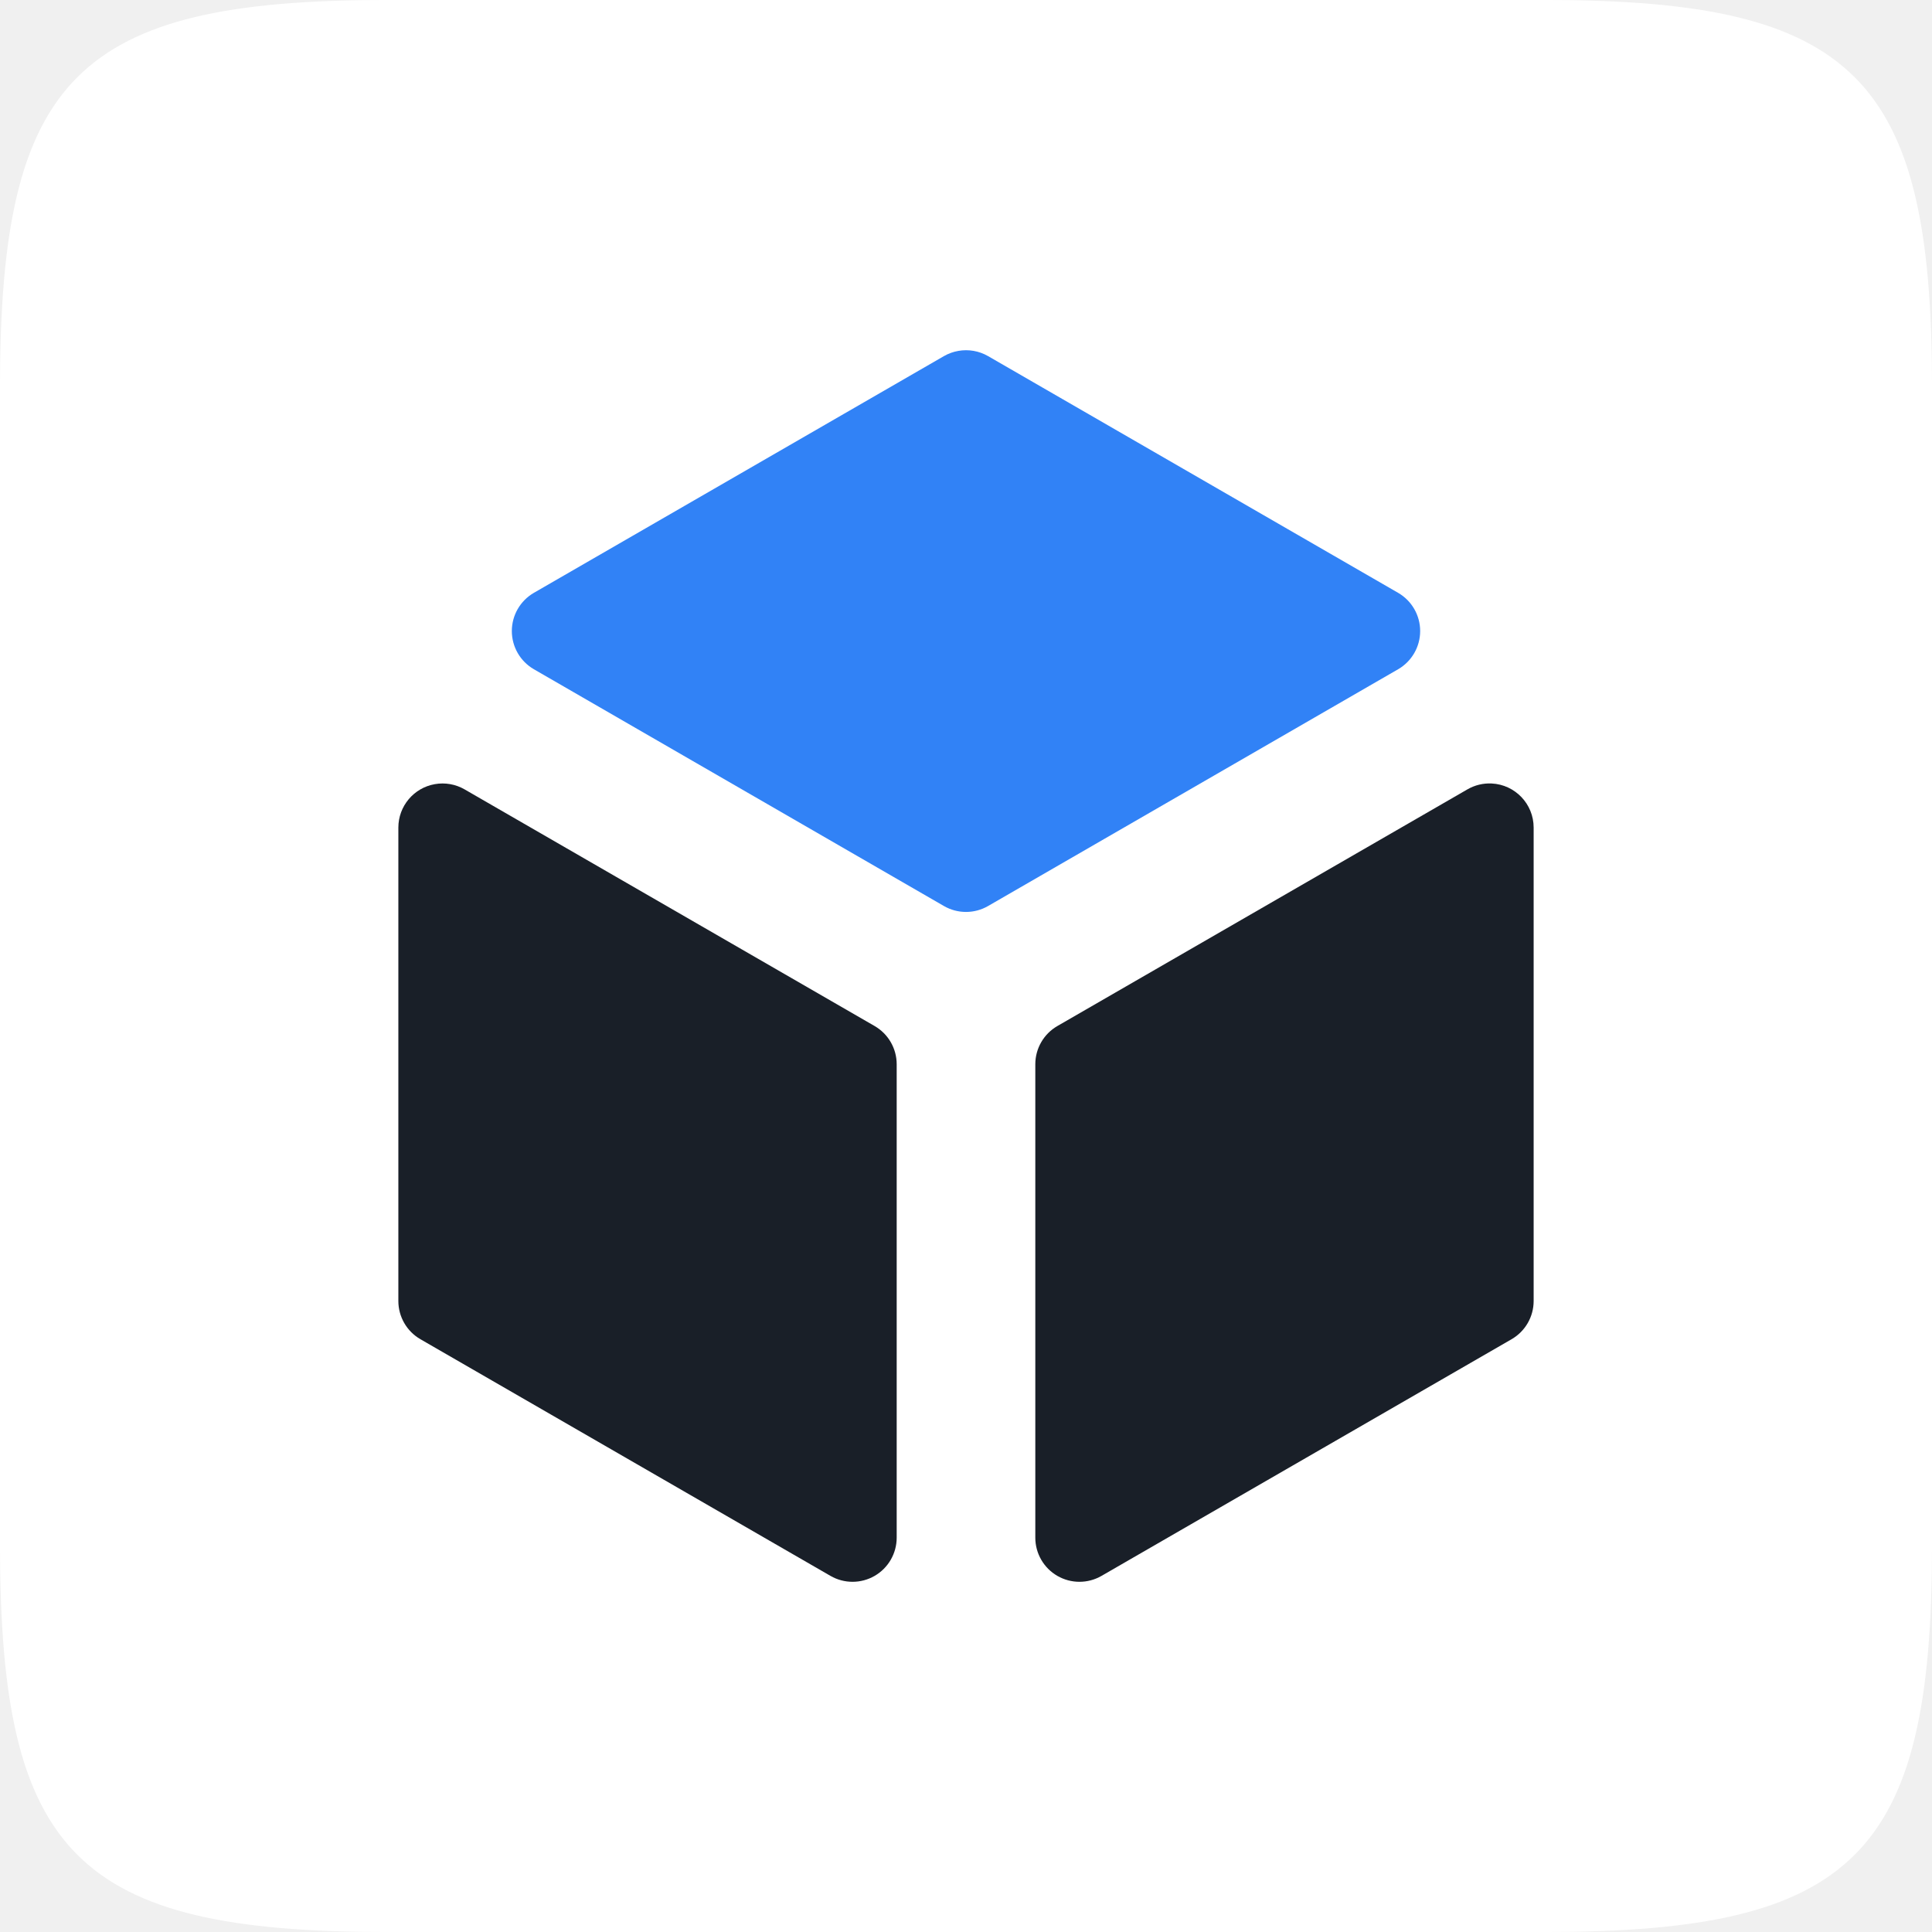
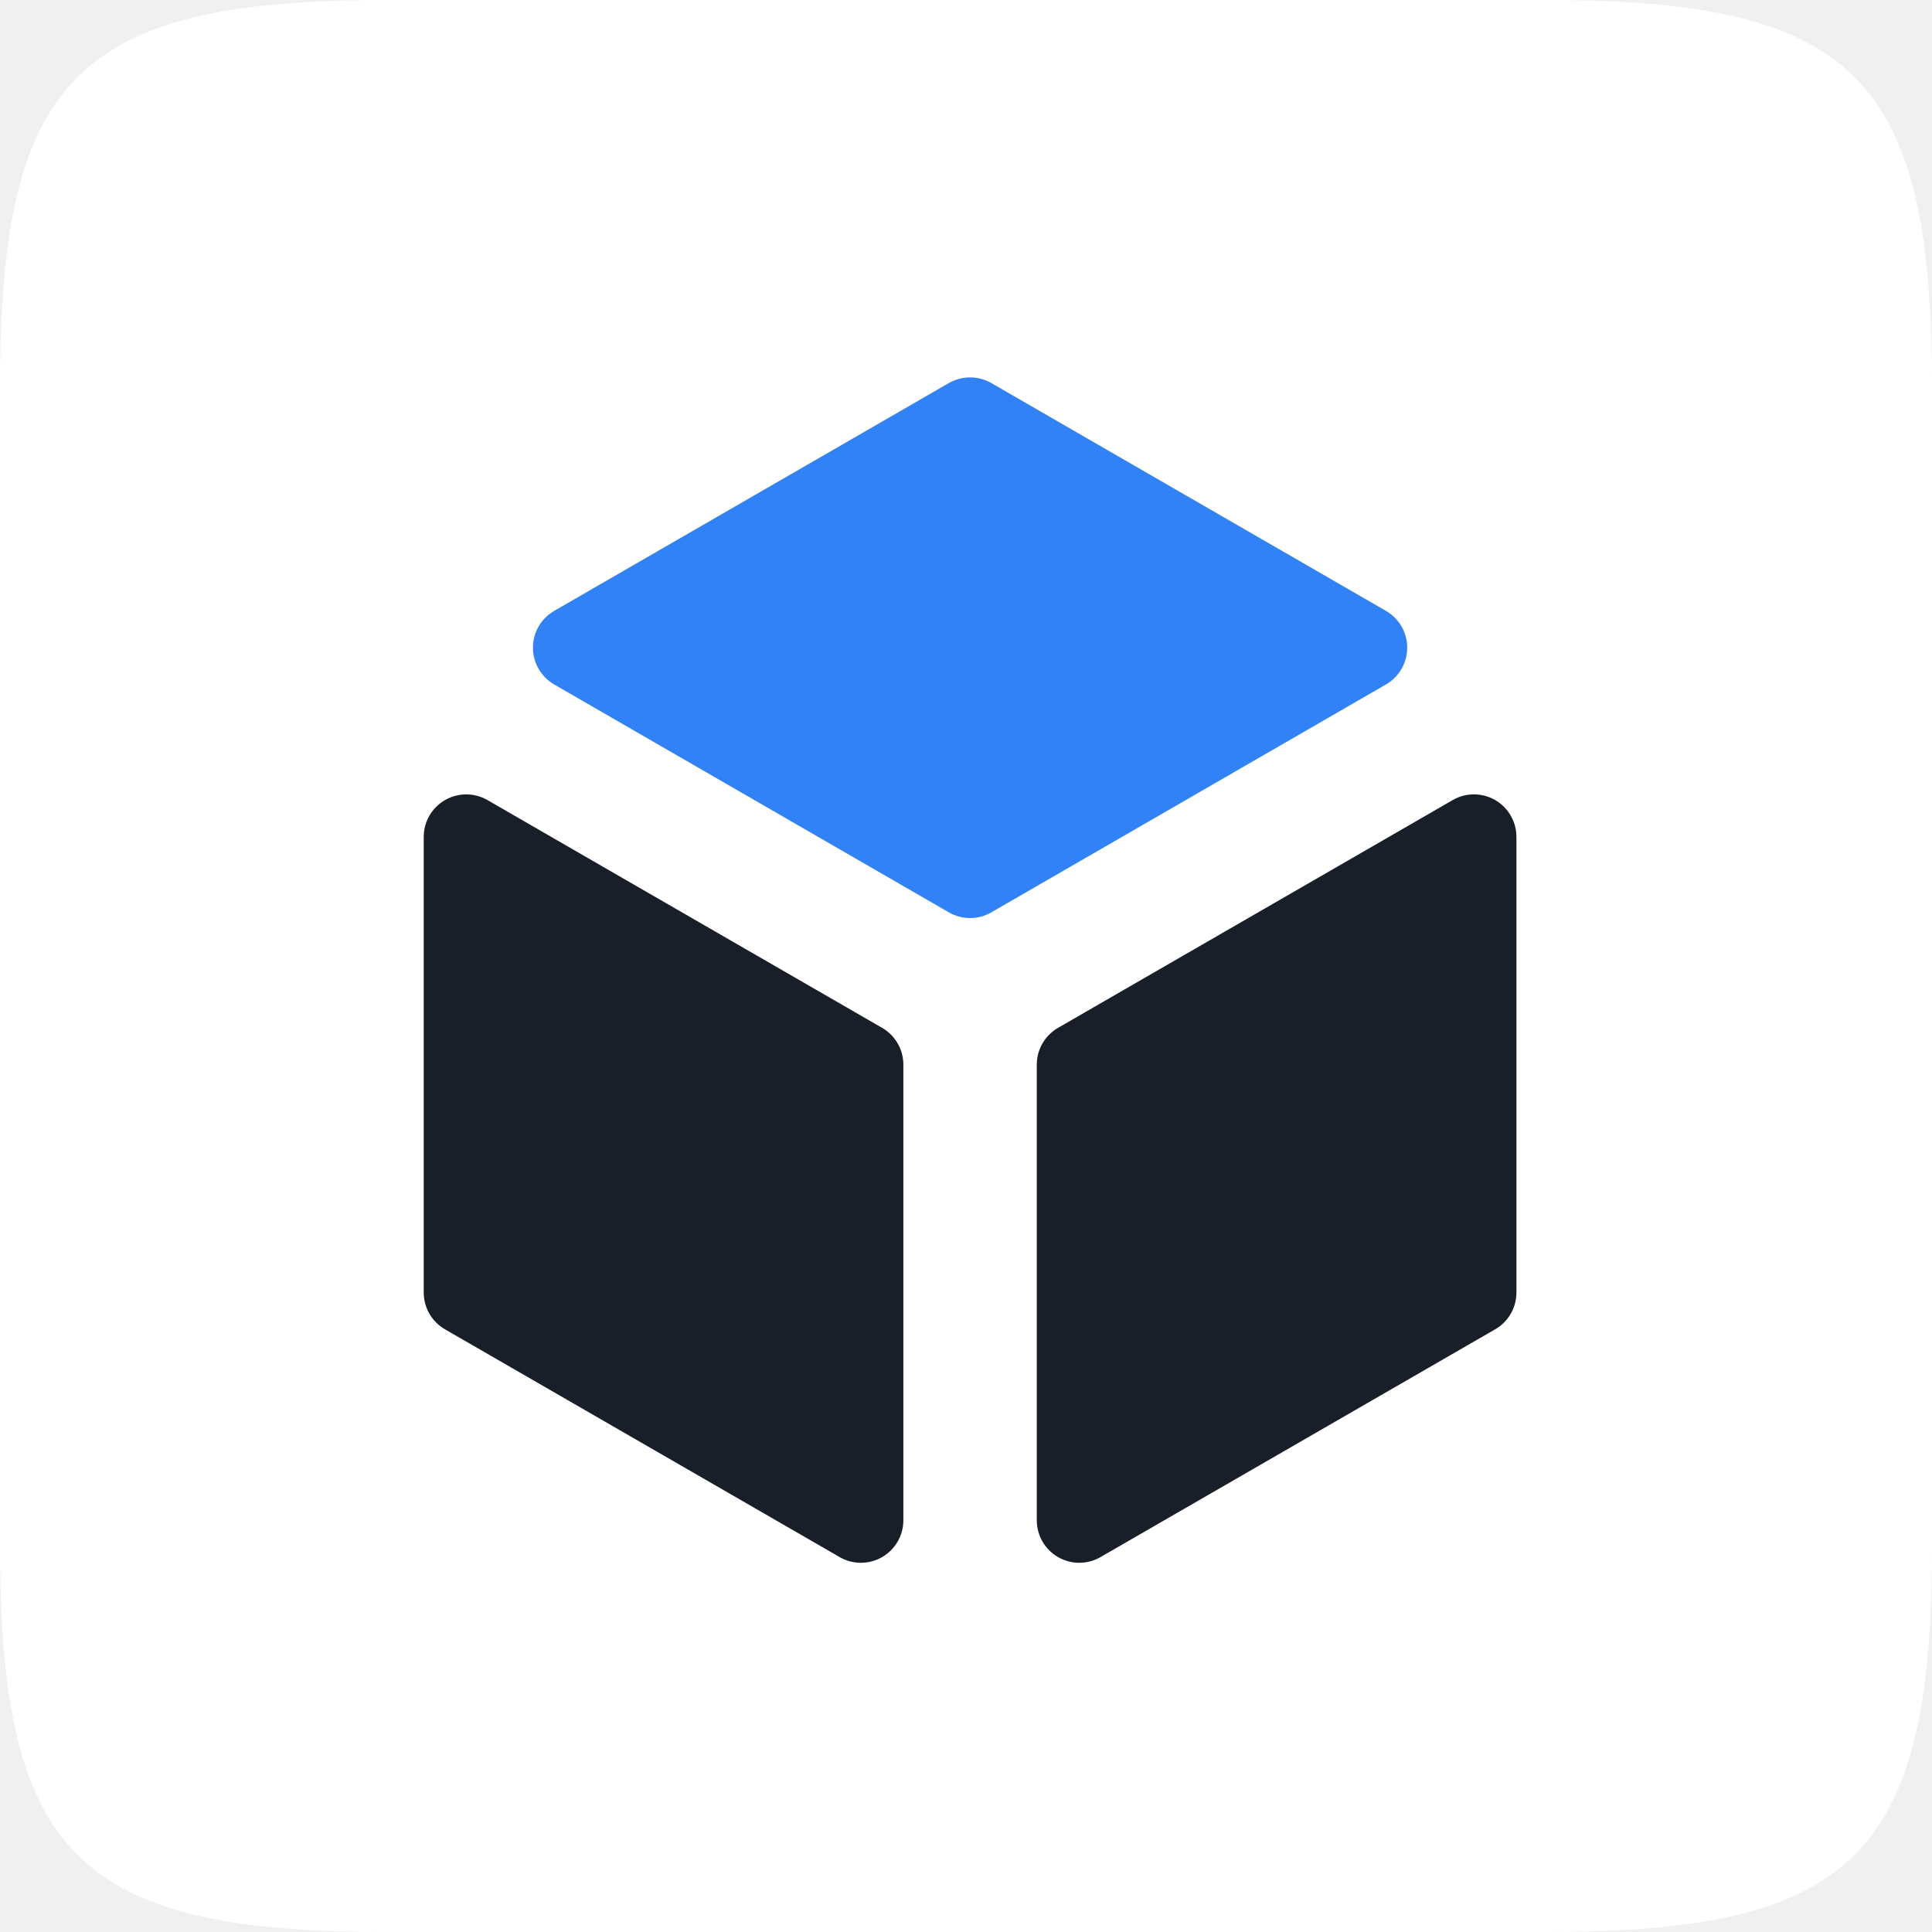
<svg xmlns="http://www.w3.org/2000/svg" viewBox="0 0 256 256" width="256" height="256" role="img">
  <path fill="#ffffff" d="M51.2 0H204.8C245.76 0 256 10.24 256 51.2V204.8C256 245.76 245.76 256 204.8 256H51.2C10.24 256 0 245.76 0 204.8V51.2C0 10.24 10.24 0 51.2 0Z" />
-   <g transform="translate(25.6 25.6) scale(0.8)">
+   <g transform="translate(29.98 29.98) scale(0.77)">
    <path id="top" fill="#3182f6" d="M126.73 26.12A7.31 7.31 0 0 0 124.35 26.98L56.43 66.19A7.31 7.31 0 0 0 56.43 78.85L124.35 118.07A7.31 7.31 0 0 0 131.65 118.07L199.57 78.85A7.31 7.31 0 0 0 199.57 66.19L131.65 26.98A7.31 7.31 0 0 0 126.73 26.12Z" />
    <path id="left" fill="#191f28" d="M40.02 97.88A7.31 7.31 0 0 0 33.98 105.07L33.98 183.49A7.31 7.31 0 0 0 37.64 189.82L105.56 229.02A7.31 7.31 0 0 0 116.52 222.69L116.52 144.27A7.31 7.31 0 0 0 112.86 137.94L44.94 98.74A7.31 7.31 0 0 0 40.02 97.88Z" />
    <path id="right" fill="#191f28" d="M215.06 97.77A7.31 7.31 0 0 0 211.06 98.74L143.14 137.94A7.31 7.31 0 0 0 139.48 144.27L139.48 222.69A7.31 7.31 0 0 0 150.44 229.02L218.36 189.82A7.31 7.31 0 0 0 222.02 183.49L222.02 105.07A7.31 7.31 0 0 0 215.06 97.77Z" />
  </g>
</svg>
